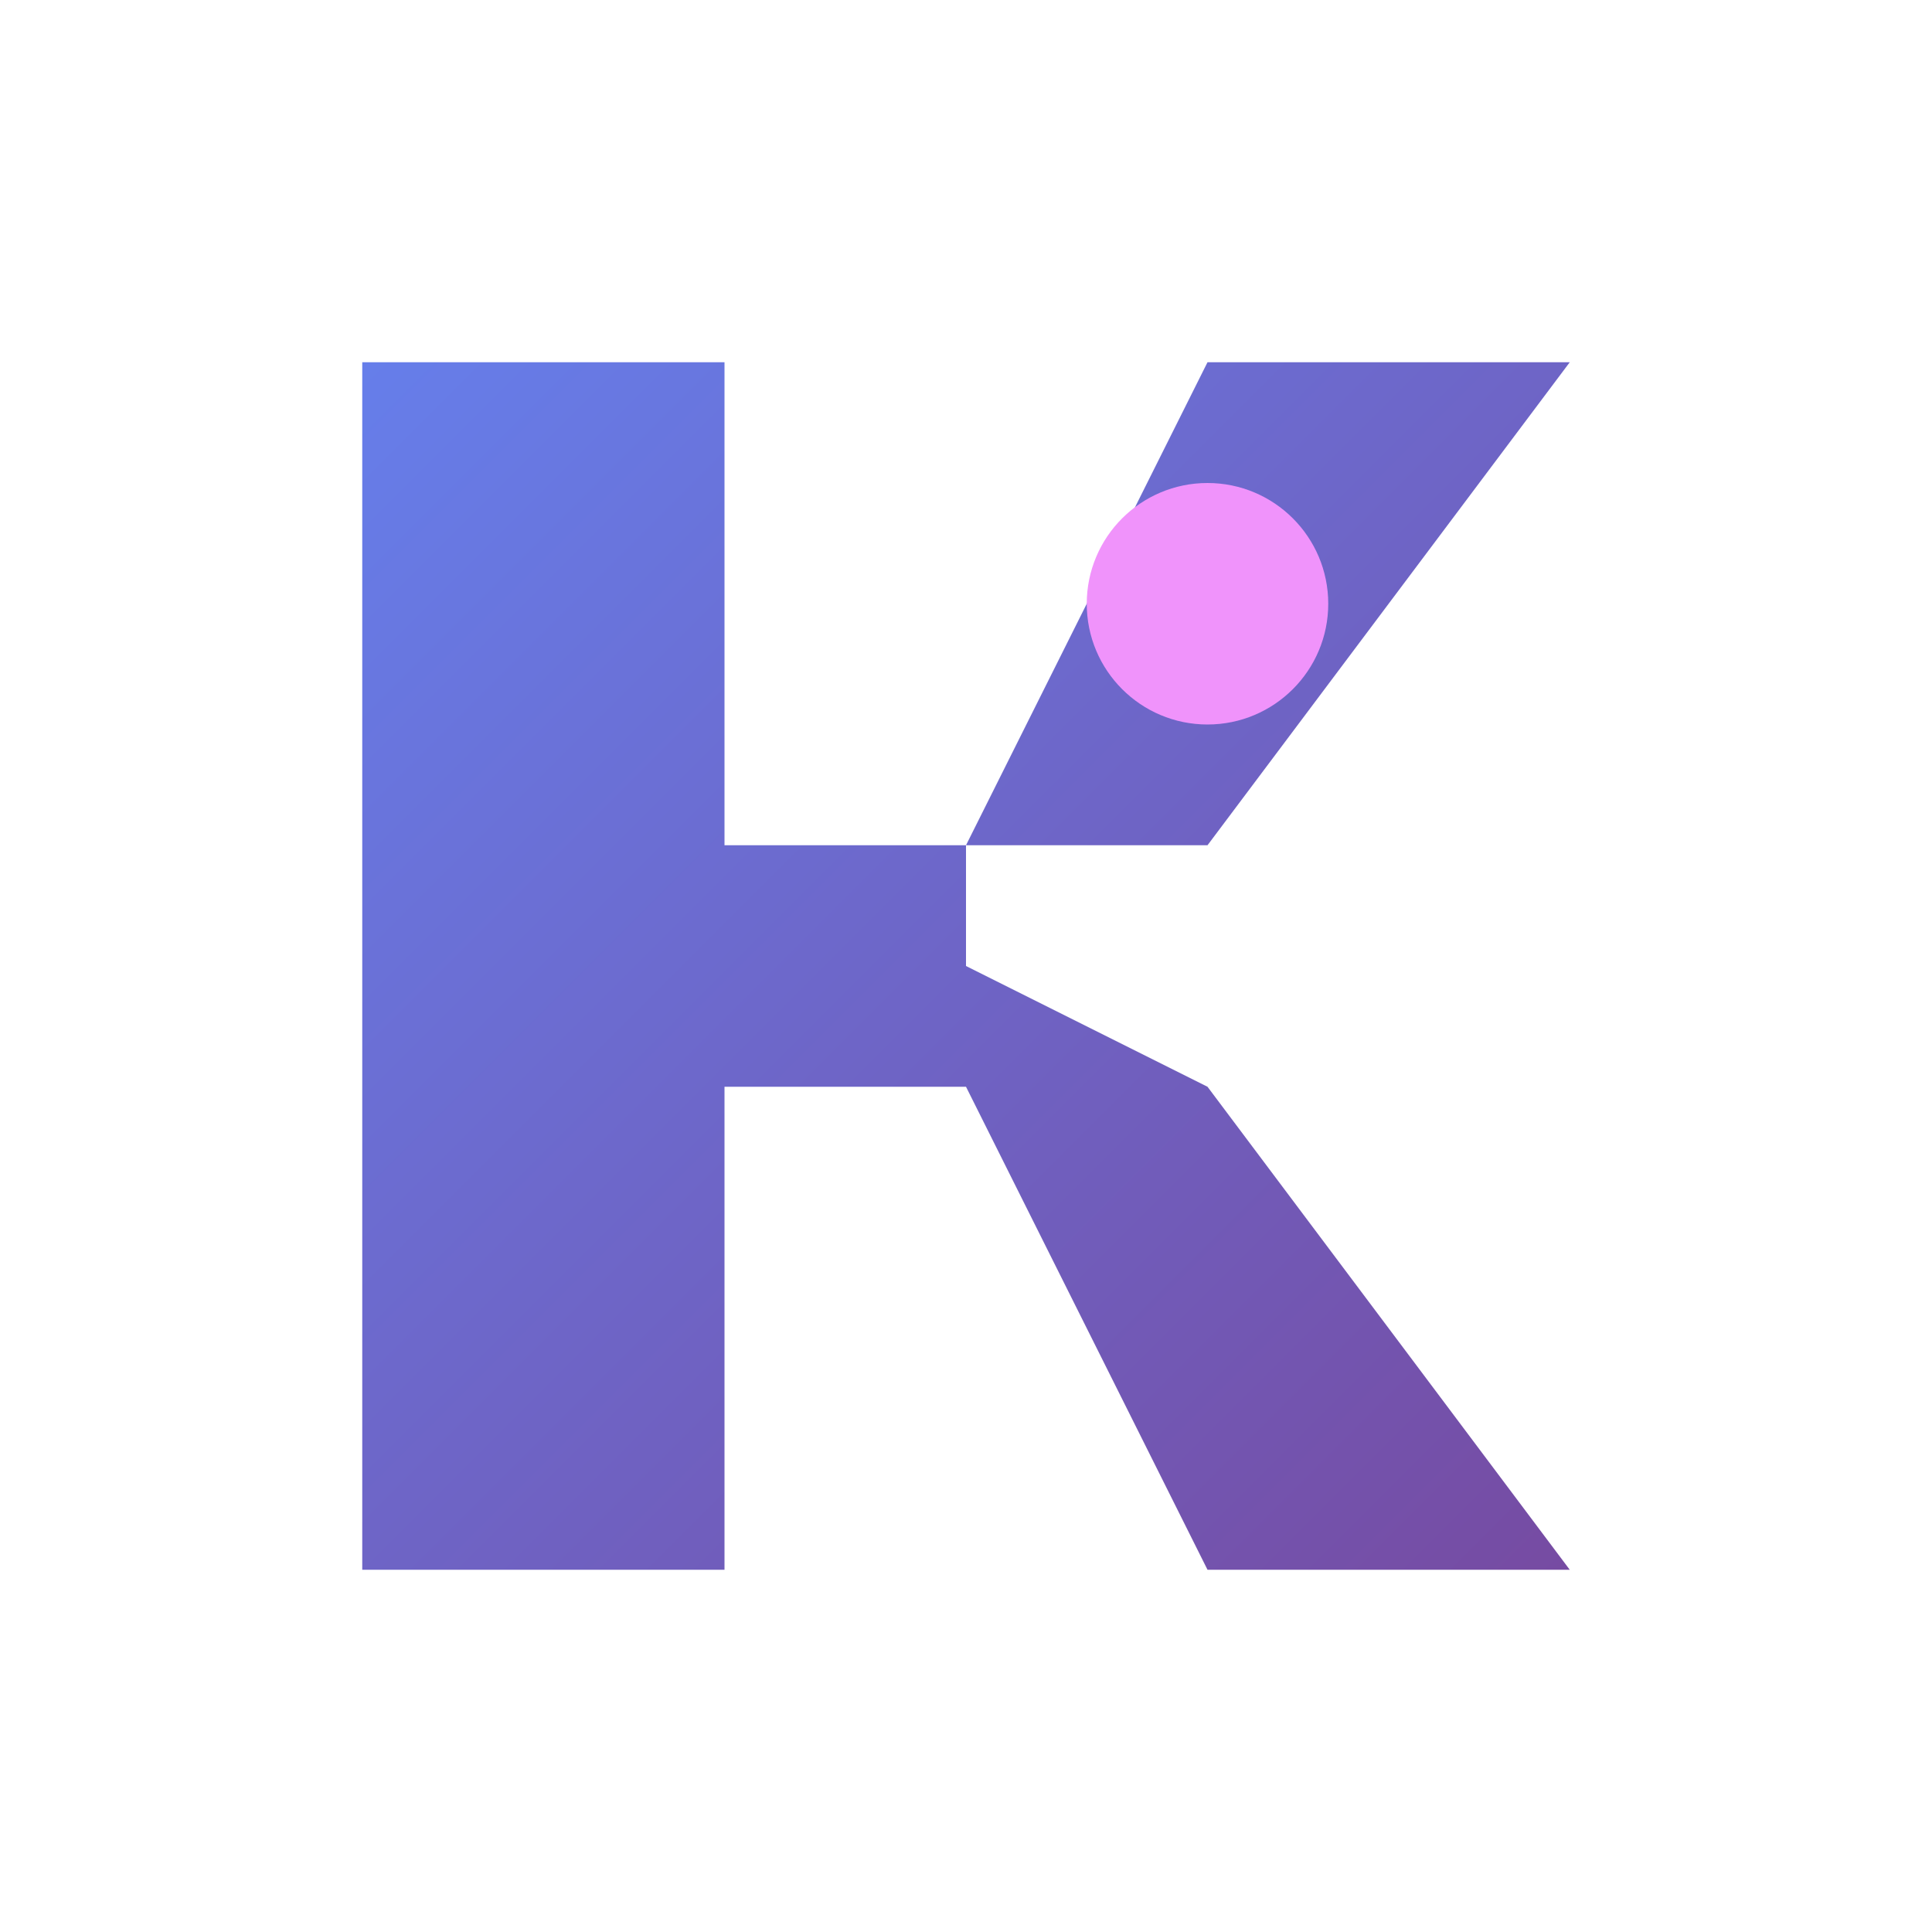
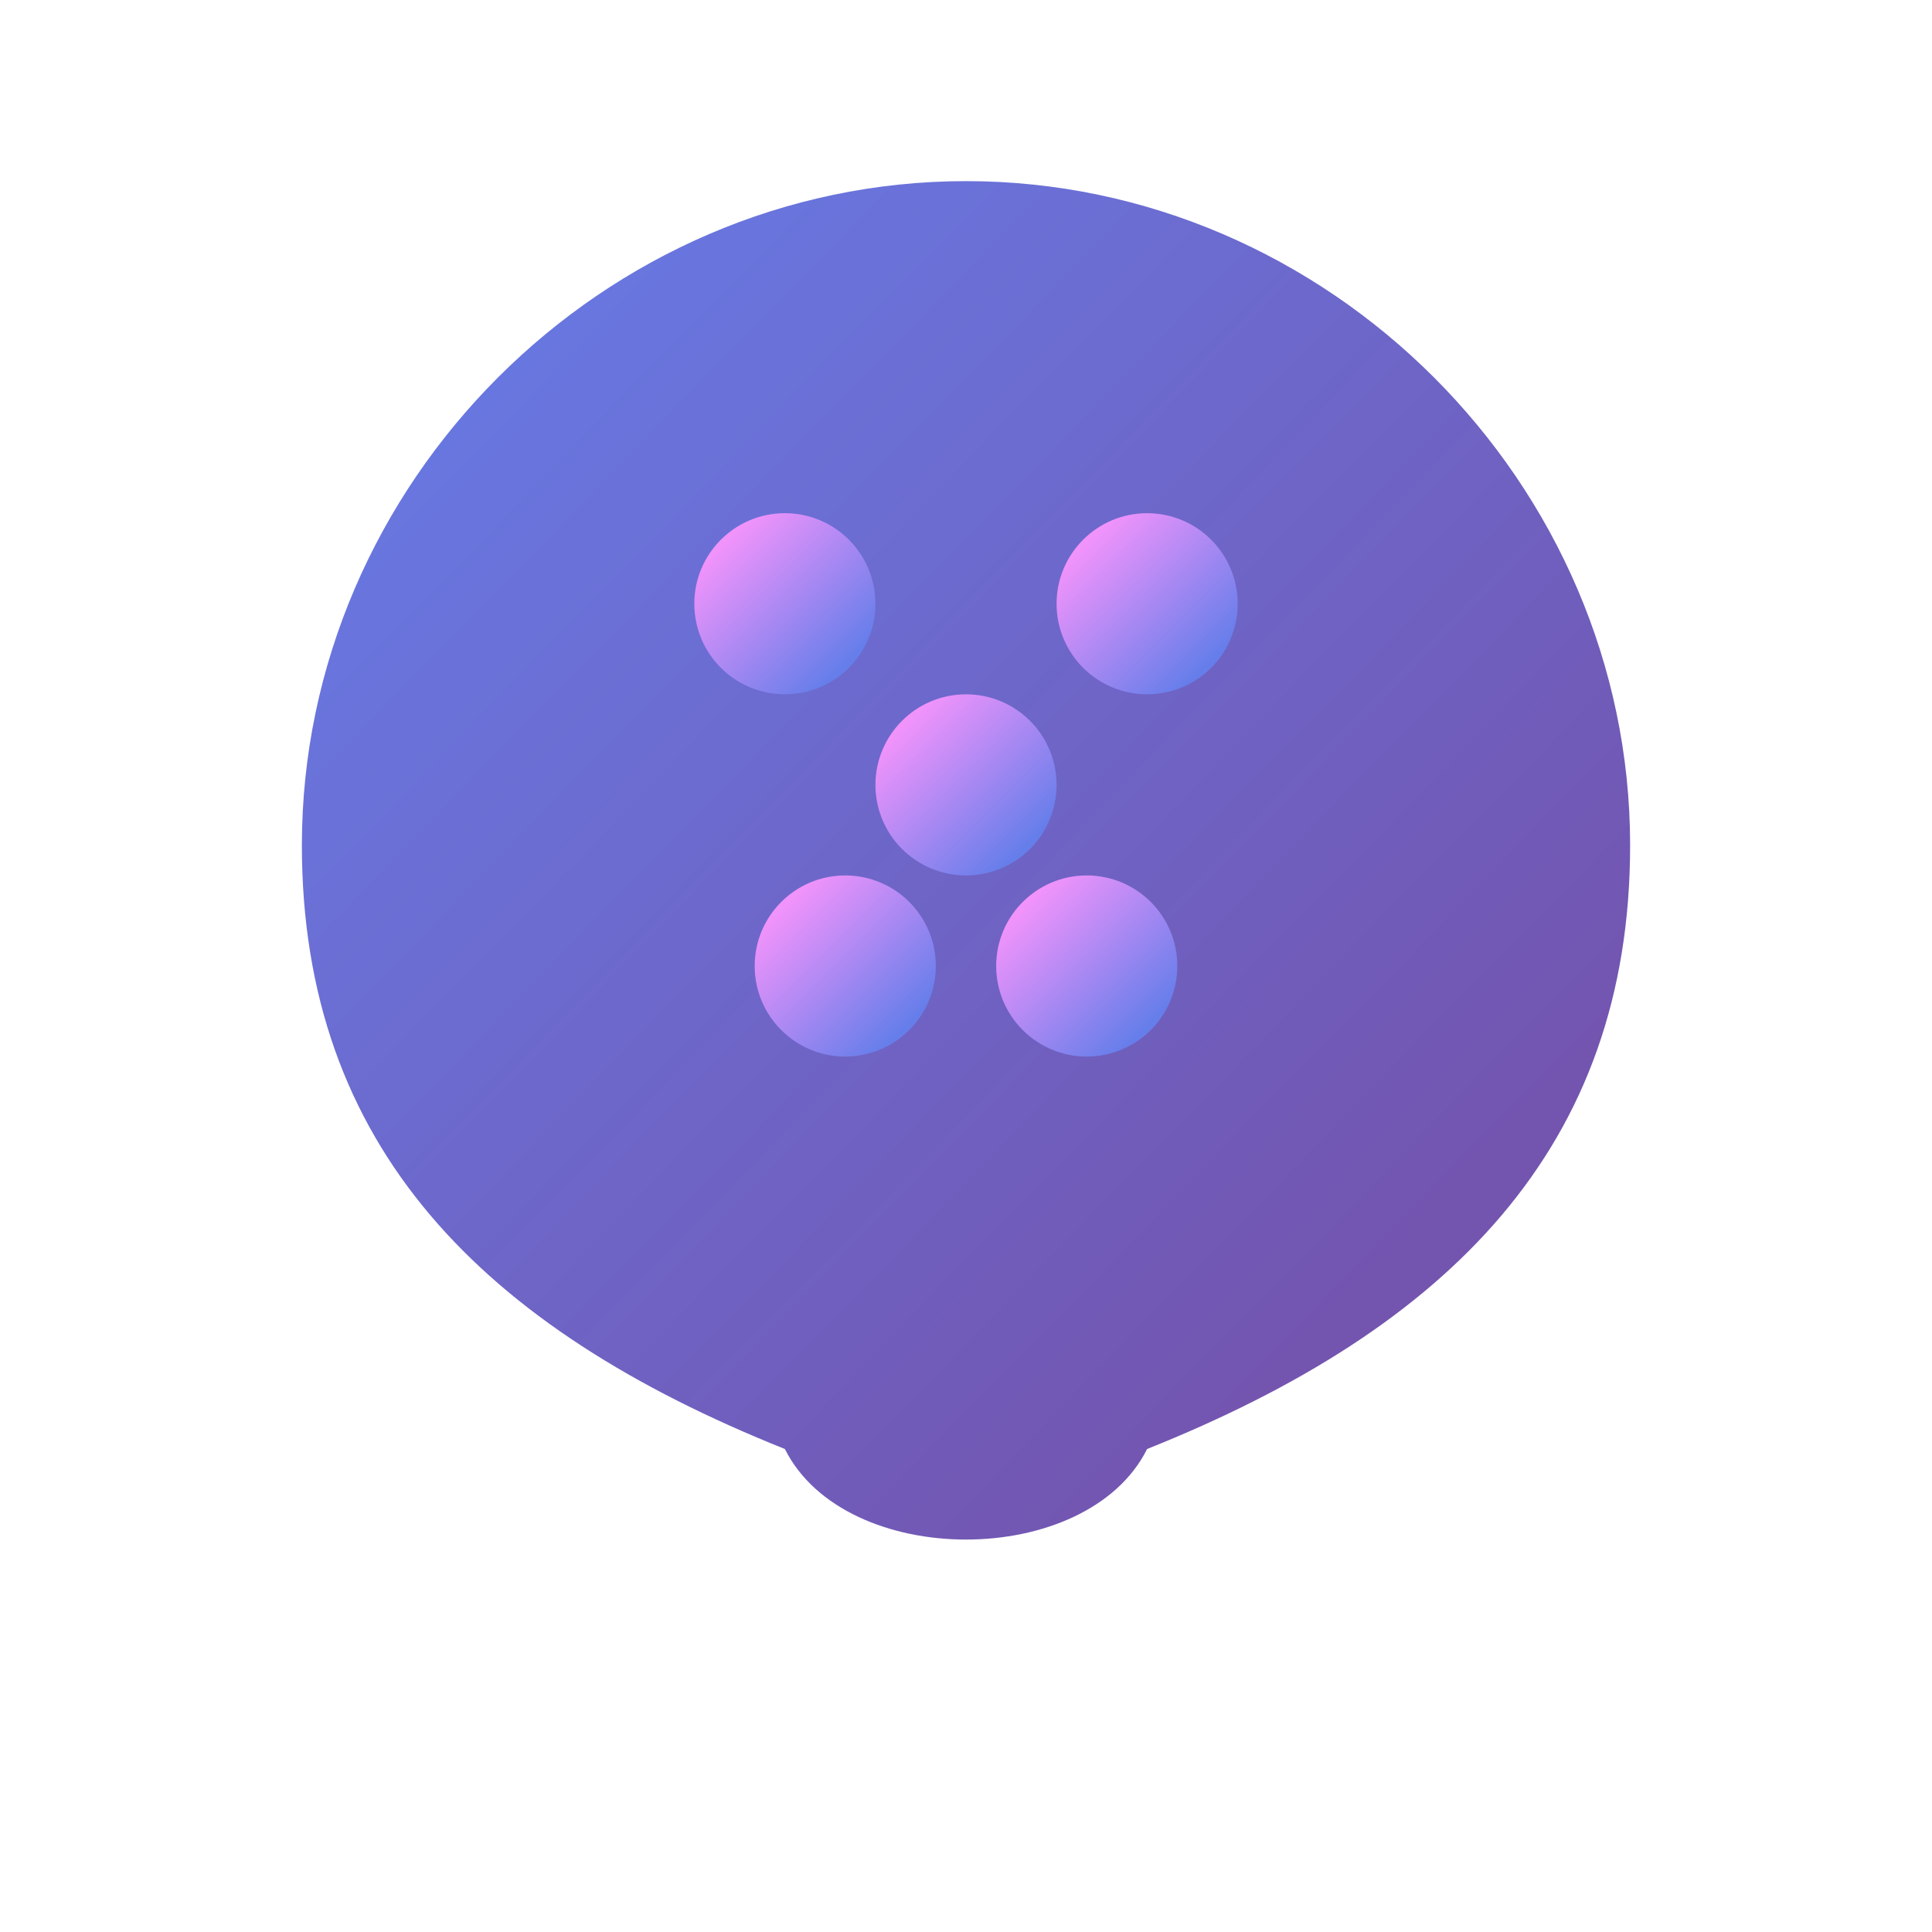
<svg xmlns="http://www.w3.org/2000/svg" width="32" height="32" viewBox="0 0 32 32">
  <defs>
-     <linearGradient id="faviconGradient" x1="0%" y1="0%" x2="100%" y2="100%">
+     <linearGradient id="faviconBrainGradient" x1="0%" y1="0%" x2="100%" y2="100%">
      <stop offset="0%" style="stop-color:#667eea;stop-opacity:1" />
      <stop offset="100%" style="stop-color:#764ba2;stop-opacity:1" />
    </linearGradient>
+     <linearGradient id="faviconCircuitGradient" x1="0%" y1="0%" x2="100%" y2="100%">
+       <stop offset="0%" style="stop-color:#f093fb;stop-opacity:1" />
+       <stop offset="100%" style="stop-color:#667eea;stop-opacity:1" />
+     </linearGradient>
  </defs>
-   <path d="M6 6 L6 26 L12 26 L12 18 L16 18 L20 26 L26 26 L20 18 L16 16 L16 14 L20 14 L26 6 L20 6 L16 14 L12 14 L12 6 Z" fill="url(#faviconGradient)" />
-   <circle cx="20" cy="10" r="2" fill="#f093fb" />
+   <path d="M16 3 C10 3, 5 8, 5 14 C5 19, 8 22, 13 24 C14 26, 18 26, 19 24 C24 22, 27 19, 27 14 C27 8, 22 3, 16 3 Z" fill="url(#faviconBrainGradient)" stroke="none" />
+   <g stroke="url(#faviconCircuitGradient)" stroke-width="1" fill="none">
+     <line x1="8" y1="10" x2="24" y2="10" />
+     <line x1="10" y1="13" x2="22" y2="13" />
+     <line x1="11" y1="16" x2="21" y2="16" />
+     <line x1="10" y1="19" x2="22" y2="19" />
+     <line x1="13" y1="10" x2="13" y2="13" />
+     <line x1="16" y1="13" x2="16" y2="16" />
+     <line x1="19" y1="10" x2="19" y2="13" />
+     <line x1="14" y1="16" x2="14" y2="19" />
+     <line x1="18" y1="16" x2="18" y2="19" />
+     <circle cx="13" cy="10" r="1" fill="url(#faviconCircuitGradient)" />
+     <circle cx="16" cy="13" r="1" fill="url(#faviconCircuitGradient)" />
+     <circle cx="19" cy="10" r="1" fill="url(#faviconCircuitGradient)" />
+     <circle cx="14" cy="16" r="1" fill="url(#faviconCircuitGradient)" />
+     <circle cx="18" cy="16" r="1" fill="url(#faviconCircuitGradient)" />
+   </g>
</svg>
